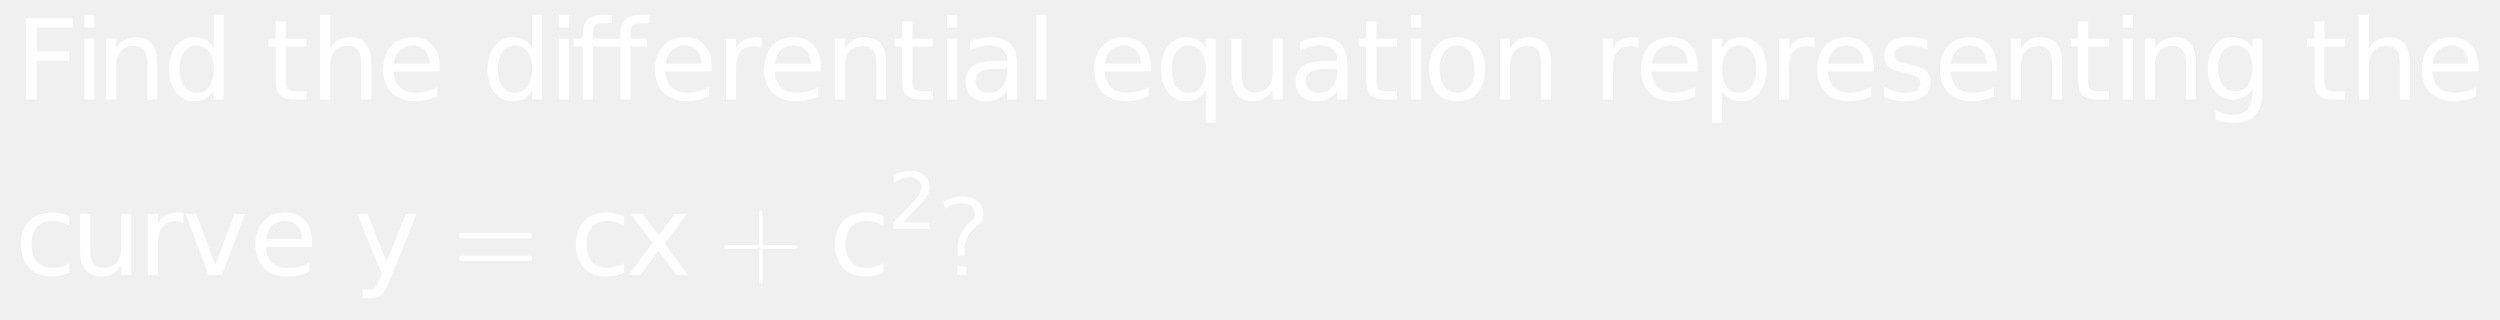
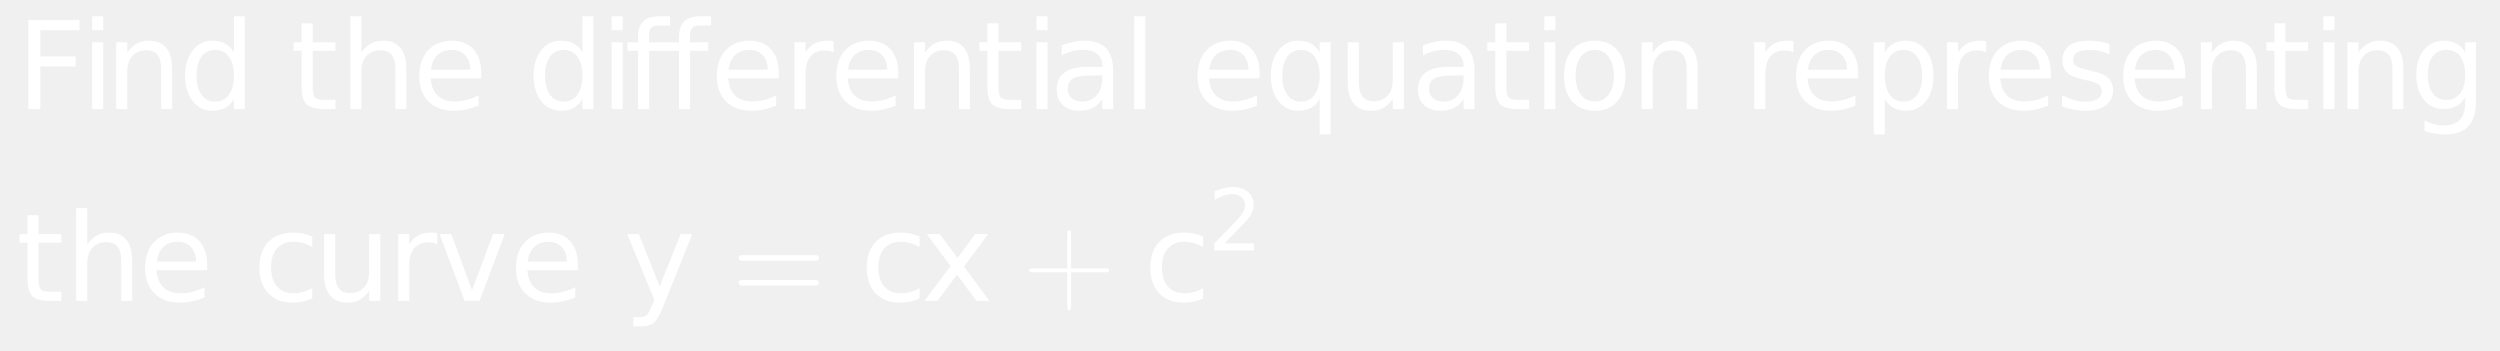
- <svg xmlns="http://www.w3.org/2000/svg" style="fill-opacity:1; color-rendering:auto; color-interpolation:auto; stroke:black; text-rendering:auto; stroke-linecap:square; stroke-miterlimit:10; stroke-opacity:1; shape-rendering:auto; fill:black; stroke-dasharray:none; font-weight:normal; stroke-width:1; font-family:'Dialog'; font-style:normal; stroke-linejoin:miter; font-size:12; stroke-dashoffset:0; image-rendering:auto;" width="336" height="43">
+ <svg xmlns="http://www.w3.org/2000/svg" style="fill-opacity:1; color-rendering:auto; color-interpolation:auto; stroke:black; text-rendering:auto; stroke-linecap:square; stroke-miterlimit:10; stroke-opacity:1; shape-rendering:auto; fill:black; stroke-dasharray:none; font-weight:normal; stroke-width:1; font-family:'Dialog'; font-style:normal; stroke-linejoin:miter; font-size:12; stroke-dashoffset:0; image-rendering:auto;" width="307" height="43">
  <defs id="genericDefs" />
  <g>
    <g transform="scale(15,15) translate(0.1333,0.8927) scale(0.1,0.1)" style="fill:white; text-rendering:geometricPrecision; color-rendering:optimizeQuality; image-rendering:optimizeQuality; color-interpolation:linearRGB; stroke:white;">
      <path style="stroke:none;" d="M0.984 -7.297 L5.172 -7.297 L5.172 -6.453 L1.969 -6.453 L1.969 -4.312 L4.859 -4.312 L4.859 -3.484 L1.969 -3.484 L1.969 0 L0.984 0 L0.984 -7.297 ZM6.21 -5.469 L7.116 -5.469 L7.116 0 L6.21 0 L6.21 -5.469 ZM6.21 -7.594 L7.116 -7.594 L7.116 -6.453 L6.21 -6.453 L6.21 -7.594 ZM12.757 -3.297 L12.757 0 L11.866 0 L11.866 -3.266 Q11.866 -4.047 11.562 -4.43 Q11.257 -4.812 10.648 -4.812 Q9.929 -4.812 9.507 -4.352 Q9.085 -3.891 9.085 -3.094 L9.085 0 L8.179 0 L8.179 -5.469 L9.085 -5.469 L9.085 -4.625 Q9.413 -5.109 9.851 -5.352 Q10.288 -5.594 10.851 -5.594 Q11.788 -5.594 12.273 -5.016 Q12.757 -4.438 12.757 -3.297 ZM17.819 -4.641 L17.819 -7.594 L18.71 -7.594 L18.71 0 L17.819 0 L17.819 -0.828 Q17.538 -0.328 17.101 -0.094 Q16.663 0.141 16.054 0.141 Q15.069 0.141 14.444 -0.648 Q13.819 -1.438 13.819 -2.734 Q13.819 -4.016 14.444 -4.805 Q15.069 -5.594 16.054 -5.594 Q16.663 -5.594 17.101 -5.359 Q17.538 -5.125 17.819 -4.641 ZM14.757 -2.734 Q14.757 -1.734 15.163 -1.172 Q15.569 -0.609 16.288 -0.609 Q16.991 -0.609 17.405 -1.172 Q17.819 -1.734 17.819 -2.734 Q17.819 -3.719 17.405 -4.281 Q16.991 -4.844 16.288 -4.844 Q15.569 -4.844 15.163 -4.281 Q14.757 -3.719 14.757 -2.734 Z" />
      <path d="M1.828 -7.016 L1.828 -5.469 L3.688 -5.469 L3.688 -4.766 L1.828 -4.766 L1.828 -1.797 Q1.828 -1.141 2.016 -0.945 Q2.203 -0.75 2.766 -0.75 L3.688 -0.75 L3.688 0 L2.766 0 Q1.719 0 1.32 -0.391 Q0.922 -0.781 0.922 -1.797 L0.922 -4.766 L0.266 -4.766 L0.266 -5.469 L0.922 -5.469 L0.922 -7.016 L1.828 -7.016 ZM9.484 -3.297 L9.484 0 L8.594 0 L8.594 -3.266 Q8.594 -4.047 8.289 -4.43 Q7.984 -4.812 7.375 -4.812 Q6.656 -4.812 6.234 -4.352 Q5.812 -3.891 5.812 -3.094 L5.812 0 L4.906 0 L4.906 -7.594 L5.812 -7.594 L5.812 -4.625 Q6.141 -5.109 6.578 -5.352 Q7.016 -5.594 7.578 -5.594 Q8.516 -5.594 9 -5.016 Q9.484 -4.438 9.484 -3.297 ZM15.625 -2.953 L15.625 -2.516 L11.484 -2.516 Q11.547 -1.594 12.047 -1.109 Q12.547 -0.625 13.438 -0.625 Q13.953 -0.625 14.445 -0.75 Q14.938 -0.875 15.406 -1.125 L15.406 -0.281 Q14.922 -0.078 14.414 0.031 Q13.906 0.141 13.391 0.141 Q12.078 0.141 11.312 -0.617 Q10.547 -1.375 10.547 -2.688 Q10.547 -4.031 11.273 -4.812 Q12 -5.594 13.234 -5.594 Q14.344 -5.594 14.984 -4.891 Q15.625 -4.188 15.625 -2.953 ZM14.719 -3.219 Q14.719 -3.953 14.312 -4.398 Q13.906 -4.844 13.25 -4.844 Q12.484 -4.844 12.039 -4.414 Q11.594 -3.984 11.516 -3.219 L14.719 -3.219 Z" style="stroke:none;" transform="scale(10,10) translate(2.2443,0) scale(0.1,0.1)" />
      <path d="M4.547 -4.641 L4.547 -7.594 L5.438 -7.594 L5.438 0 L4.547 0 L4.547 -0.828 Q4.266 -0.328 3.828 -0.094 Q3.391 0.141 2.781 0.141 Q1.797 0.141 1.172 -0.648 Q0.547 -1.438 0.547 -2.734 Q0.547 -4.016 1.172 -4.805 Q1.797 -5.594 2.781 -5.594 Q3.391 -5.594 3.828 -5.359 Q4.266 -5.125 4.547 -4.641 ZM1.484 -2.734 Q1.484 -1.734 1.891 -1.172 Q2.297 -0.609 3.016 -0.609 Q3.719 -0.609 4.133 -1.172 Q4.547 -1.734 4.547 -2.734 Q4.547 -3.719 4.133 -4.281 Q3.719 -4.844 3.016 -4.844 Q2.297 -4.844 1.891 -4.281 Q1.484 -3.719 1.484 -2.734 ZM6.938 -5.469 L7.844 -5.469 L7.844 0 L6.938 0 L6.938 -5.469 ZM6.938 -7.594 L7.844 -7.594 L7.844 -6.453 L6.938 -6.453 L6.938 -7.594 ZM15.078 -7.594 L15.078 -6.844 L14.219 -6.844 Q13.734 -6.844 13.547 -6.648 Q13.359 -6.453 13.359 -5.953 L13.359 -5.469 L14.844 -5.469 L14.844 -4.766 L13.359 -4.766 L13.359 0 L12.453 0 L12.453 -4.766 L10 -4.766 L10 0 L9.094 0 L9.094 -4.766 L8.234 -4.766 L8.234 -5.469 L9.094 -5.469 L9.094 -5.844 Q9.094 -6.766 9.516 -7.18 Q9.938 -7.594 10.859 -7.594 L11.719 -7.594 L11.719 -6.844 L10.859 -6.844 Q10.375 -6.844 10.172 -6.656 Q10 -6.453 10 -5.953 L10 -5.469 L12.453 -5.469 L12.453 -5.844 Q12.453 -6.766 12.883 -7.18 Q13.312 -7.594 14.234 -7.594 L15.078 -7.594 ZM20.625 -2.953 L20.625 -2.516 L16.484 -2.516 Q16.547 -1.594 17.047 -1.109 Q17.547 -0.625 18.438 -0.625 Q18.953 -0.625 19.445 -0.75 Q19.938 -0.875 20.406 -1.125 L20.406 -0.281 Q19.922 -0.078 19.414 0.031 Q18.906 0.141 18.391 0.141 Q17.078 0.141 16.312 -0.617 Q15.547 -1.375 15.547 -2.688 Q15.547 -4.031 16.273 -4.812 Q17 -5.594 18.234 -5.594 Q19.344 -5.594 19.984 -4.891 Q20.625 -4.188 20.625 -2.953 ZM19.719 -3.219 Q19.719 -3.953 19.312 -4.398 Q18.906 -4.844 18.25 -4.844 Q17.484 -4.844 17.039 -4.414 Q16.594 -3.984 16.516 -3.219 L19.719 -3.219 ZM25.109 -4.625 Q24.953 -4.719 24.781 -4.758 Q24.609 -4.797 24.391 -4.797 Q23.625 -4.797 23.219 -4.305 Q22.812 -3.812 22.812 -2.875 L22.812 0 L21.906 0 L21.906 -5.469 L22.812 -5.469 L22.812 -4.625 Q23.094 -5.125 23.547 -5.359 Q24 -5.594 24.656 -5.594 Q24.75 -5.594 24.859 -5.586 Q24.969 -5.578 25.109 -5.547 L25.109 -4.625 ZM30.405 -2.953 L30.405 -2.516 L26.265 -2.516 Q26.327 -1.594 26.827 -1.109 Q27.327 -0.625 28.218 -0.625 Q28.733 -0.625 29.226 -0.75 Q29.718 -0.875 30.186 -1.125 L30.186 -0.281 Q29.702 -0.078 29.194 0.031 Q28.686 0.141 28.171 0.141 Q26.858 0.141 26.093 -0.617 Q25.327 -1.375 25.327 -2.688 Q25.327 -4.031 26.054 -4.812 Q26.78 -5.594 28.015 -5.594 Q29.124 -5.594 29.765 -4.891 Q30.405 -4.188 30.405 -2.953 ZM29.499 -3.219 Q29.499 -3.953 29.093 -4.398 Q28.686 -4.844 28.03 -4.844 Q27.265 -4.844 26.819 -4.414 Q26.374 -3.984 26.296 -3.219 L29.499 -3.219 ZM36.265 -3.297 L36.265 0 L35.374 0 L35.374 -3.266 Q35.374 -4.047 35.069 -4.43 Q34.765 -4.812 34.155 -4.812 Q33.437 -4.812 33.015 -4.352 Q32.593 -3.891 32.593 -3.094 L32.593 0 L31.686 0 L31.686 -5.469 L32.593 -5.469 L32.593 -4.625 Q32.921 -5.109 33.358 -5.352 Q33.796 -5.594 34.358 -5.594 Q35.296 -5.594 35.78 -5.016 Q36.265 -4.438 36.265 -3.297 ZM38.608 -7.016 L38.608 -5.469 L40.468 -5.469 L40.468 -4.766 L38.608 -4.766 L38.608 -1.797 Q38.608 -1.141 38.796 -0.945 Q38.983 -0.75 39.546 -0.75 L40.468 -0.75 L40.468 0 L39.546 0 Q38.499 0 38.101 -0.391 Q37.702 -0.781 37.702 -1.797 L37.702 -4.766 L37.046 -4.766 L37.046 -5.469 L37.702 -5.469 L37.702 -7.016 L38.608 -7.016 ZM41.718 -5.469 L42.624 -5.469 L42.624 0 L41.718 0 L41.718 -5.469 ZM41.718 -7.594 L42.624 -7.594 L42.624 -6.453 L41.718 -6.453 L41.718 -7.594 ZM46.202 -2.75 Q45.124 -2.75 44.702 -2.5 Q44.28 -2.25 44.28 -1.656 Q44.28 -1.172 44.593 -0.891 Q44.905 -0.609 45.452 -0.609 Q46.202 -0.609 46.655 -1.141 Q47.108 -1.672 47.108 -2.547 L47.108 -2.75 L46.202 -2.75 ZM47.999 -3.125 L47.999 0 L47.108 0 L47.108 -0.828 Q46.796 -0.328 46.335 -0.094 Q45.874 0.141 45.218 0.141 Q44.374 0.141 43.874 -0.328 Q43.374 -0.797 43.374 -1.594 Q43.374 -2.516 43.999 -2.984 Q44.624 -3.453 45.843 -3.453 L47.108 -3.453 L47.108 -3.547 Q47.108 -4.156 46.694 -4.5 Q46.28 -4.844 45.546 -4.844 Q45.077 -4.844 44.632 -4.727 Q44.187 -4.609 43.78 -4.391 L43.78 -5.219 Q44.28 -5.406 44.741 -5.5 Q45.202 -5.594 45.64 -5.594 Q46.827 -5.594 47.413 -4.984 Q47.999 -4.375 47.999 -3.125 ZM49.718 -7.594 L50.624 -7.594 L50.624 0 L49.718 0 L49.718 -7.594 Z" style="stroke:none;" transform="scale(10,10) translate(4.1802,0) scale(0.1,0.1)" />
      <path d="M5.625 -2.953 L5.625 -2.516 L1.484 -2.516 Q1.547 -1.594 2.047 -1.109 Q2.547 -0.625 3.438 -0.625 Q3.953 -0.625 4.445 -0.75 Q4.938 -0.875 5.406 -1.125 L5.406 -0.281 Q4.922 -0.078 4.414 0.031 Q3.906 0.141 3.391 0.141 Q2.078 0.141 1.312 -0.617 Q0.547 -1.375 0.547 -2.688 Q0.547 -4.031 1.273 -4.812 Q2 -5.594 3.234 -5.594 Q4.344 -5.594 4.984 -4.891 Q5.625 -4.188 5.625 -2.953 ZM4.719 -3.219 Q4.719 -3.953 4.312 -4.398 Q3.906 -4.844 3.25 -4.844 Q2.484 -4.844 2.039 -4.414 Q1.594 -3.984 1.516 -3.219 L4.719 -3.219 ZM7.484 -2.734 Q7.484 -1.734 7.891 -1.172 Q8.297 -0.609 9.016 -0.609 Q9.719 -0.609 10.133 -1.172 Q10.547 -1.734 10.547 -2.734 Q10.547 -3.719 10.133 -4.281 Q9.719 -4.844 9.016 -4.844 Q8.297 -4.844 7.891 -4.281 Q7.484 -3.719 7.484 -2.734 ZM10.547 -0.828 Q10.266 -0.328 9.828 -0.094 Q9.391 0.141 8.781 0.141 Q7.797 0.141 7.172 -0.648 Q6.547 -1.438 6.547 -2.734 Q6.547 -4.016 7.172 -4.805 Q7.797 -5.594 8.781 -5.594 Q9.391 -5.594 9.828 -5.359 Q10.266 -5.125 10.547 -4.641 L10.547 -5.469 L11.438 -5.469 L11.438 2.078 L10.547 2.078 L10.547 -0.828 ZM12.844 -2.156 L12.844 -5.469 L13.75 -5.469 L13.75 -2.188 Q13.75 -1.422 14.055 -1.031 Q14.359 -0.641 14.953 -0.641 Q15.688 -0.641 16.109 -1.102 Q16.531 -1.562 16.531 -2.375 L16.531 -5.469 L17.438 -5.469 L17.438 0 L16.531 0 L16.531 -0.844 Q16.203 -0.344 15.773 -0.102 Q15.344 0.141 14.766 0.141 Q13.828 0.141 13.336 -0.445 Q12.844 -1.031 12.844 -2.156 ZM21.422 -2.75 Q20.344 -2.75 19.922 -2.5 Q19.5 -2.25 19.5 -1.656 Q19.5 -1.172 19.812 -0.891 Q20.125 -0.609 20.672 -0.609 Q21.422 -0.609 21.875 -1.141 Q22.328 -1.672 22.328 -2.547 L22.328 -2.75 L21.422 -2.75 ZM23.219 -3.125 L23.219 0 L22.328 0 L22.328 -0.828 Q22.016 -0.328 21.555 -0.094 Q21.094 0.141 20.438 0.141 Q19.594 0.141 19.094 -0.328 Q18.594 -0.797 18.594 -1.594 Q18.594 -2.516 19.219 -2.984 Q19.844 -3.453 21.062 -3.453 L22.328 -3.453 L22.328 -3.547 Q22.328 -4.156 21.914 -4.5 Q21.5 -4.844 20.766 -4.844 Q20.297 -4.844 19.852 -4.727 Q19.406 -4.609 19 -4.391 L19 -5.219 Q19.5 -5.406 19.961 -5.5 Q20.422 -5.594 20.859 -5.594 Q22.047 -5.594 22.633 -4.984 Q23.219 -4.375 23.219 -3.125 ZM25.828 -7.016 L25.828 -5.469 L27.688 -5.469 L27.688 -4.766 L25.828 -4.766 L25.828 -1.797 Q25.828 -1.141 26.016 -0.945 Q26.203 -0.75 26.766 -0.75 L27.688 -0.75 L27.688 0 L26.766 0 Q25.719 0 25.32 -0.391 Q24.922 -0.781 24.922 -1.797 L24.922 -4.766 L24.266 -4.766 L24.266 -5.469 L24.922 -5.469 L24.922 -7.016 L25.828 -7.016 ZM28.938 -5.469 L29.844 -5.469 L29.844 0 L28.938 0 L28.938 -5.469 ZM28.938 -7.594 L29.844 -7.594 L29.844 -6.453 L28.938 -6.453 L28.938 -7.594 ZM33.062 -4.844 Q32.344 -4.844 31.922 -4.281 Q31.5 -3.719 31.5 -2.734 Q31.5 -1.75 31.914 -1.188 Q32.328 -0.625 33.062 -0.625 Q33.781 -0.625 34.203 -1.188 Q34.625 -1.75 34.625 -2.734 Q34.625 -3.703 34.203 -4.273 Q33.781 -4.844 33.062 -4.844 ZM33.062 -5.594 Q34.234 -5.594 34.906 -4.836 Q35.578 -4.078 35.578 -2.734 Q35.578 -1.391 34.906 -0.625 Q34.234 0.141 33.062 0.141 Q31.891 0.141 31.219 -0.625 Q30.547 -1.391 30.547 -2.734 Q30.547 -4.078 31.219 -4.836 Q31.891 -5.594 33.062 -5.594 ZM41.484 -3.297 L41.484 0 L40.594 0 L40.594 -3.266 Q40.594 -4.047 40.289 -4.43 Q39.984 -4.812 39.375 -4.812 Q38.656 -4.812 38.234 -4.352 Q37.812 -3.891 37.812 -3.094 L37.812 0 L36.906 0 L36.906 -5.469 L37.812 -5.469 L37.812 -4.625 Q38.141 -5.109 38.578 -5.352 Q39.016 -5.594 39.578 -5.594 Q40.516 -5.594 41 -5.016 Q41.484 -4.438 41.484 -3.297 Z" style="stroke:none;" transform="scale(10,10) translate(9.6159,0) scale(0.1,0.1)" />
      <path d="M4.109 -4.625 Q3.953 -4.719 3.781 -4.758 Q3.609 -4.797 3.391 -4.797 Q2.625 -4.797 2.219 -4.305 Q1.812 -3.812 1.812 -2.875 L1.812 0 L0.906 0 L0.906 -5.469 L1.812 -5.469 L1.812 -4.625 Q2.094 -5.125 2.547 -5.359 Q3 -5.594 3.656 -5.594 Q3.75 -5.594 3.859 -5.586 Q3.969 -5.578 4.109 -5.547 L4.109 -4.625 ZM9.405 -2.953 L9.405 -2.516 L5.265 -2.516 Q5.327 -1.594 5.827 -1.109 Q6.327 -0.625 7.218 -0.625 Q7.733 -0.625 8.226 -0.75 Q8.718 -0.875 9.187 -1.125 L9.187 -0.281 Q8.702 -0.078 8.194 0.031 Q7.686 0.141 7.171 0.141 Q5.858 0.141 5.093 -0.617 Q4.327 -1.375 4.327 -2.688 Q4.327 -4.031 5.054 -4.812 Q5.78 -5.594 7.015 -5.594 Q8.124 -5.594 8.765 -4.891 Q9.405 -4.188 9.405 -2.953 ZM8.499 -3.219 Q8.499 -3.953 8.093 -4.398 Q7.686 -4.844 7.03 -4.844 Q6.265 -4.844 5.819 -4.414 Q5.374 -3.984 5.296 -3.219 L8.499 -3.219 ZM11.593 -0.828 L11.593 2.078 L10.687 2.078 L10.687 -5.469 L11.593 -5.469 L11.593 -4.641 Q11.874 -5.125 12.304 -5.359 Q12.733 -5.594 13.343 -5.594 Q14.343 -5.594 14.96 -4.805 Q15.577 -4.016 15.577 -2.734 Q15.577 -1.438 14.96 -0.648 Q14.343 0.141 13.343 0.141 Q12.733 0.141 12.304 -0.094 Q11.874 -0.328 11.593 -0.828 ZM14.655 -2.734 Q14.655 -3.719 14.241 -4.281 Q13.827 -4.844 13.124 -4.844 Q12.405 -4.844 11.999 -4.281 Q11.593 -3.719 11.593 -2.734 Q11.593 -1.734 11.999 -1.172 Q12.405 -0.609 13.124 -0.609 Q13.827 -0.609 14.241 -1.172 Q14.655 -1.734 14.655 -2.734 ZM19.89 -4.625 Q19.733 -4.719 19.561 -4.758 Q19.39 -4.797 19.171 -4.797 Q18.405 -4.797 17.999 -4.305 Q17.593 -3.812 17.593 -2.875 L17.593 0 L16.686 0 L16.686 -5.469 L17.593 -5.469 L17.593 -4.625 Q17.874 -5.125 18.327 -5.359 Q18.78 -5.594 19.436 -5.594 Q19.53 -5.594 19.64 -5.586 Q19.749 -5.578 19.89 -5.547 L19.89 -4.625 ZM25.186 -2.953 L25.186 -2.516 L21.045 -2.516 Q21.107 -1.594 21.607 -1.109 Q22.107 -0.625 22.998 -0.625 Q23.514 -0.625 24.006 -0.75 Q24.498 -0.875 24.967 -1.125 L24.967 -0.281 Q24.482 -0.078 23.975 0.031 Q23.467 0.141 22.951 0.141 Q21.639 0.141 20.873 -0.617 Q20.107 -1.375 20.107 -2.688 Q20.107 -4.031 20.834 -4.812 Q21.561 -5.594 22.795 -5.594 Q23.904 -5.594 24.545 -4.891 Q25.186 -4.188 25.186 -2.953 ZM24.279 -3.219 Q24.279 -3.953 23.873 -4.398 Q23.467 -4.844 22.811 -4.844 Q22.045 -4.844 21.6 -4.414 Q21.154 -3.984 21.076 -3.219 L24.279 -3.219 ZM29.982 -5.312 L29.982 -4.453 Q29.607 -4.656 29.201 -4.75 Q28.795 -4.844 28.342 -4.844 Q27.686 -4.844 27.35 -4.641 Q27.014 -4.438 27.014 -4.031 Q27.014 -3.719 27.248 -3.539 Q27.482 -3.359 28.217 -3.203 L28.514 -3.125 Q29.482 -2.922 29.881 -2.547 Q30.279 -2.172 30.279 -1.516 Q30.279 -0.75 29.678 -0.305 Q29.076 0.141 28.029 0.141 Q27.576 0.141 27.1 0.055 Q26.623 -0.031 26.107 -0.203 L26.107 -1.125 Q26.607 -0.875 27.084 -0.742 Q27.561 -0.609 28.045 -0.609 Q28.67 -0.609 29.014 -0.828 Q29.357 -1.047 29.357 -1.438 Q29.357 -1.812 29.115 -2.008 Q28.873 -2.203 28.029 -2.375 L27.717 -2.453 Q26.889 -2.625 26.514 -2.992 Q26.139 -3.359 26.139 -3.984 Q26.139 -4.766 26.686 -5.18 Q27.232 -5.594 28.248 -5.594 Q28.732 -5.594 29.178 -5.523 Q29.623 -5.453 29.982 -5.312 ZM36.185 -2.953 L36.185 -2.516 L32.045 -2.516 Q32.107 -1.594 32.607 -1.109 Q33.107 -0.625 33.998 -0.625 Q34.514 -0.625 35.006 -0.75 Q35.498 -0.875 35.967 -1.125 L35.967 -0.281 Q35.482 -0.078 34.975 0.031 Q34.467 0.141 33.951 0.141 Q32.639 0.141 31.873 -0.617 Q31.107 -1.375 31.107 -2.688 Q31.107 -4.031 31.834 -4.812 Q32.56 -5.594 33.795 -5.594 Q34.904 -5.594 35.545 -4.891 Q36.185 -4.188 36.185 -2.953 ZM35.279 -3.219 Q35.279 -3.953 34.873 -4.398 Q34.467 -4.844 33.81 -4.844 Q33.045 -4.844 32.6 -4.414 Q32.154 -3.984 32.076 -3.219 L35.279 -3.219 ZM42.045 -3.297 L42.045 0 L41.154 0 L41.154 -3.266 Q41.154 -4.047 40.85 -4.43 Q40.545 -4.812 39.935 -4.812 Q39.217 -4.812 38.795 -4.352 Q38.373 -3.891 38.373 -3.094 L38.373 0 L37.467 0 L37.467 -5.469 L38.373 -5.469 L38.373 -4.625 Q38.701 -5.109 39.139 -5.352 Q39.576 -5.594 40.139 -5.594 Q41.076 -5.594 41.56 -5.016 Q42.045 -4.438 42.045 -3.297 ZM44.389 -7.016 L44.389 -5.469 L46.248 -5.469 L46.248 -4.766 L44.389 -4.766 L44.389 -1.797 Q44.389 -1.141 44.576 -0.945 Q44.764 -0.75 45.326 -0.75 L46.248 -0.75 L46.248 0 L45.326 0 Q44.279 0 43.881 -0.391 Q43.482 -0.781 43.482 -1.797 L43.482 -4.766 L42.826 -4.766 L42.826 -5.469 L43.482 -5.469 L43.482 -7.016 L44.389 -7.016 ZM47.498 -5.469 L48.404 -5.469 L48.404 0 L47.498 0 L47.498 -5.469 ZM47.498 -7.594 L48.404 -7.594 L48.404 -6.453 L47.498 -6.453 L47.498 -7.594 ZM54.045 -3.297 L54.045 0 L53.154 0 L53.154 -3.266 Q53.154 -4.047 52.85 -4.43 Q52.545 -4.812 51.935 -4.812 Q51.217 -4.812 50.795 -4.352 Q50.373 -3.891 50.373 -3.094 L50.373 0 L49.467 0 L49.467 -5.469 L50.373 -5.469 L50.373 -4.625 Q50.701 -5.109 51.139 -5.352 Q51.576 -5.594 52.139 -5.594 Q53.076 -5.594 53.56 -5.016 Q54.045 -4.438 54.045 -3.297 ZM59.107 -2.797 Q59.107 -3.781 58.701 -4.312 Q58.295 -4.844 57.576 -4.844 Q56.842 -4.844 56.443 -4.312 Q56.045 -3.781 56.045 -2.797 Q56.045 -1.828 56.443 -1.289 Q56.842 -0.75 57.576 -0.75 Q58.295 -0.75 58.701 -1.289 Q59.107 -1.828 59.107 -2.797 ZM59.998 -0.672 Q59.998 0.719 59.381 1.398 Q58.764 2.078 57.482 2.078 Q57.014 2.078 56.592 2.008 Q56.17 1.938 55.779 1.797 L55.779 0.922 Q56.17 1.141 56.553 1.242 Q56.935 1.344 57.342 1.344 Q58.217 1.344 58.662 0.883 Q59.107 0.422 59.107 -0.516 L59.107 -0.969 Q58.826 -0.484 58.389 -0.242 Q57.951 0 57.342 0 Q56.342 0 55.725 -0.766 Q55.107 -1.531 55.107 -2.797 Q55.107 -4.062 55.725 -4.828 Q56.342 -5.594 57.342 -5.594 Q57.951 -5.594 58.389 -5.359 Q58.826 -5.125 59.107 -4.641 L59.107 -5.469 L59.998 -5.469 L59.998 -0.672 Z" style="stroke:none;" transform="scale(10,10) translate(14.1377,0) scale(0.1,0.1)" />
-       <path d="M1.828 -7.016 L1.828 -5.469 L3.688 -5.469 L3.688 -4.766 L1.828 -4.766 L1.828 -1.797 Q1.828 -1.141 2.016 -0.945 Q2.203 -0.75 2.766 -0.75 L3.688 -0.75 L3.688 0 L2.766 0 Q1.719 0 1.32 -0.391 Q0.922 -0.781 0.922 -1.797 L0.922 -4.766 L0.266 -4.766 L0.266 -5.469 L0.922 -5.469 L0.922 -7.016 L1.828 -7.016 ZM9.484 -3.297 L9.484 0 L8.594 0 L8.594 -3.266 Q8.594 -4.047 8.289 -4.43 Q7.984 -4.812 7.375 -4.812 Q6.656 -4.812 6.234 -4.352 Q5.812 -3.891 5.812 -3.094 L5.812 0 L4.906 0 L4.906 -7.594 L5.812 -7.594 L5.812 -4.625 Q6.141 -5.109 6.578 -5.352 Q7.016 -5.594 7.578 -5.594 Q8.516 -5.594 9 -5.016 Q9.484 -4.438 9.484 -3.297 ZM15.625 -2.953 L15.625 -2.516 L11.484 -2.516 Q11.547 -1.594 12.047 -1.109 Q12.547 -0.625 13.438 -0.625 Q13.953 -0.625 14.445 -0.75 Q14.938 -0.875 15.406 -1.125 L15.406 -0.281 Q14.922 -0.078 14.414 0.031 Q13.906 0.141 13.391 0.141 Q12.078 0.141 11.312 -0.617 Q10.547 -1.375 10.547 -2.688 Q10.547 -4.031 11.273 -4.812 Q12 -5.594 13.234 -5.594 Q14.344 -5.594 14.984 -4.891 Q15.625 -4.188 15.625 -2.953 ZM14.719 -3.219 Q14.719 -3.953 14.312 -4.398 Q13.906 -4.844 13.25 -4.844 Q12.484 -4.844 12.039 -4.414 Q11.594 -3.984 11.516 -3.219 L14.719 -3.219 Z" style="stroke:none;" transform="scale(10,10) translate(20.5108,0) scale(0.1,0.1)" />
-       <path d="M4.875 -5.266 L4.875 -4.422 Q4.5 -4.625 4.117 -4.734 Q3.734 -4.844 3.344 -4.844 Q2.469 -4.844 1.984 -4.289 Q1.5 -3.734 1.5 -2.734 Q1.5 -1.734 1.984 -1.18 Q2.469 -0.625 3.344 -0.625 Q3.734 -0.625 4.117 -0.727 Q4.5 -0.828 4.875 -1.047 L4.875 -0.203 Q4.5 -0.031 4.102 0.055 Q3.703 0.141 3.25 0.141 Q2 0.141 1.273 -0.633 Q0.547 -1.406 0.547 -2.734 Q0.547 -4.062 1.281 -4.828 Q2.016 -5.594 3.297 -5.594 Q3.719 -5.594 4.109 -5.516 Q4.5 -5.438 4.875 -5.266 ZM5.844 -2.156 L5.844 -5.469 L6.75 -5.469 L6.75 -2.188 Q6.75 -1.422 7.055 -1.031 Q7.359 -0.641 7.953 -0.641 Q8.688 -0.641 9.109 -1.102 Q9.531 -1.562 9.531 -2.375 L9.531 -5.469 L10.438 -5.469 L10.438 0 L9.531 0 L9.531 -0.844 Q9.203 -0.344 8.773 -0.102 Q8.344 0.141 7.766 0.141 Q6.828 0.141 6.336 -0.445 Q5.844 -1.031 5.844 -2.156 ZM15.109 -4.625 Q14.953 -4.719 14.781 -4.758 Q14.609 -4.797 14.391 -4.797 Q13.625 -4.797 13.219 -4.305 Q12.812 -3.812 12.812 -2.875 L12.812 0 L11.906 0 L11.906 -5.469 L12.812 -5.469 L12.812 -4.625 Q13.094 -5.125 13.547 -5.359 Q14 -5.594 14.656 -5.594 Q14.75 -5.594 14.859 -5.586 Q14.969 -5.578 15.109 -5.547 L15.109 -4.625 ZM15.297 -5.469 L16.25 -5.469 L17.953 -0.875 L19.672 -5.469 L20.625 -5.469 L18.562 0 L17.344 0 L15.297 -5.469 ZM26.625 -2.953 L26.625 -2.516 L22.484 -2.516 Q22.547 -1.594 23.047 -1.109 Q23.547 -0.625 24.438 -0.625 Q24.953 -0.625 25.445 -0.75 Q25.938 -0.875 26.406 -1.125 L26.406 -0.281 Q25.922 -0.078 25.414 0.031 Q24.906 0.141 24.391 0.141 Q23.078 0.141 22.312 -0.617 Q21.547 -1.375 21.547 -2.688 Q21.547 -4.031 22.273 -4.812 Q23 -5.594 24.234 -5.594 Q25.344 -5.594 25.984 -4.891 Q26.625 -4.188 26.625 -2.953 ZM25.719 -3.219 Q25.719 -3.953 25.312 -4.398 Q24.906 -4.844 24.25 -4.844 Q23.484 -4.844 23.039 -4.414 Q22.594 -3.984 22.516 -3.219 L25.719 -3.219 Z" style="stroke:none;" transform="scale(10,10) translate(0,1.5708) scale(0.1,0.1)" />
-       <path d="M3.219 0.516 Q2.844 1.484 2.477 1.781 Q2.109 2.078 1.516 2.078 L0.797 2.078 L0.797 1.328 L1.312 1.328 Q1.688 1.328 1.891 1.156 Q2.094 0.984 2.344 0.328 L2.516 -0.094 L0.297 -5.469 L1.25 -5.469 L2.953 -1.188 L4.672 -5.469 L5.625 -5.469 L3.219 0.516 Z" style="stroke:none;" transform="scale(10,10) translate(3.0358,1.5708) scale(0.1,0.1)" />
-       <path d="M0.688 -0.328 L0.094 -0.328 Q0.062 -0.328 0.062 -0.352 Q0.062 -0.375 0.094 -0.375 L0.688 -0.375 Q0.719 -0.375 0.719 -0.352 Q0.719 -0.328 0.688 -0.328 ZM0.688 -0.125 L0.094 -0.125 Q0.062 -0.125 0.062 -0.148 Q0.062 -0.172 0.094 -0.172 L0.688 -0.172 Q0.719 -0.172 0.719 -0.148 Q0.719 -0.125 0.688 -0.125 Z" style="stroke:none;" transform="scale(10,10) translate(3.9161,1.5708)" />
+       <path d="M1.828 -7.016 L1.828 -5.469 L3.688 -5.469 L3.688 -4.766 L1.828 -4.766 L1.828 -1.797 Q1.828 -1.141 2.016 -0.945 Q2.203 -0.75 2.766 -0.75 L3.688 -0.75 L3.688 0 L2.766 0 Q1.719 0 1.32 -0.391 Q0.922 -0.781 0.922 -1.797 L0.922 -4.766 L0.266 -4.766 L0.266 -5.469 L0.922 -5.469 L0.922 -7.016 L1.828 -7.016 ZM9.484 -3.297 L9.484 0 L8.594 0 L8.594 -3.266 Q8.594 -4.047 8.289 -4.43 Q7.984 -4.812 7.375 -4.812 Q6.656 -4.812 6.234 -4.352 Q5.812 -3.891 5.812 -3.094 L5.812 0 L4.906 0 L4.906 -7.594 L5.812 -7.594 L5.812 -4.625 Q6.141 -5.109 6.578 -5.352 Q7.016 -5.594 7.578 -5.594 Q8.516 -5.594 9 -5.016 Q9.484 -4.438 9.484 -3.297 ZM15.625 -2.953 L15.625 -2.516 L11.484 -2.516 Q11.547 -1.594 12.047 -1.109 Q12.547 -0.625 13.438 -0.625 Q13.953 -0.625 14.445 -0.75 Q14.938 -0.875 15.406 -1.125 L15.406 -0.281 Q14.922 -0.078 14.414 0.031 Q13.906 0.141 13.391 0.141 Q12.078 0.141 11.312 -0.617 Q10.547 -1.375 10.547 -2.688 Q10.547 -4.031 11.273 -4.812 Q12 -5.594 13.234 -5.594 Q14.344 -5.594 14.984 -4.891 Q15.625 -4.188 15.625 -2.953 ZM14.719 -3.219 Q14.719 -3.953 14.312 -4.398 Q13.906 -4.844 13.25 -4.844 Q12.484 -4.844 12.039 -4.414 Q11.594 -3.984 11.516 -3.219 L14.719 -3.219 Z" style="stroke:none;" transform="scale(10,10) translate(0,1.5708) scale(0.1,0.1)" />
+       <path d="M4.875 -5.266 L4.875 -4.422 Q4.5 -4.625 4.117 -4.734 Q3.734 -4.844 3.344 -4.844 Q2.469 -4.844 1.984 -4.289 Q1.5 -3.734 1.5 -2.734 Q1.5 -1.734 1.984 -1.18 Q2.469 -0.625 3.344 -0.625 Q3.734 -0.625 4.117 -0.727 Q4.5 -0.828 4.875 -1.047 L4.875 -0.203 Q4.5 -0.031 4.102 0.055 Q3.703 0.141 3.25 0.141 Q2 0.141 1.273 -0.633 Q0.547 -1.406 0.547 -2.734 Q0.547 -4.062 1.281 -4.828 Q2.016 -5.594 3.297 -5.594 Q3.719 -5.594 4.109 -5.516 Q4.5 -5.438 4.875 -5.266 ZM5.844 -2.156 L5.844 -5.469 L6.75 -5.469 L6.75 -2.188 Q6.75 -1.422 7.055 -1.031 Q7.359 -0.641 7.953 -0.641 Q8.688 -0.641 9.109 -1.102 Q9.531 -1.562 9.531 -2.375 L9.531 -5.469 L10.438 -5.469 L10.438 0 L9.531 0 L9.531 -0.844 Q9.203 -0.344 8.773 -0.102 Q8.344 0.141 7.766 0.141 Q6.828 0.141 6.336 -0.445 Q5.844 -1.031 5.844 -2.156 ZM15.109 -4.625 Q14.953 -4.719 14.781 -4.758 Q14.609 -4.797 14.391 -4.797 Q13.625 -4.797 13.219 -4.305 Q12.812 -3.812 12.812 -2.875 L12.812 0 L11.906 0 L11.906 -5.469 L12.812 -5.469 L12.812 -4.625 Q13.094 -5.125 13.547 -5.359 Q14 -5.594 14.656 -5.594 Q14.75 -5.594 14.859 -5.586 Q14.969 -5.578 15.109 -5.547 L15.109 -4.625 ZM15.297 -5.469 L16.25 -5.469 L17.953 -0.875 L19.672 -5.469 L20.625 -5.469 L18.562 0 L17.344 0 L15.297 -5.469 ZM26.625 -2.953 L26.625 -2.516 L22.484 -2.516 Q22.547 -1.594 23.047 -1.109 Q23.547 -0.625 24.438 -0.625 Q24.953 -0.625 25.445 -0.75 Q25.938 -0.875 26.406 -1.125 L26.406 -0.281 Q25.922 -0.078 25.414 0.031 Q24.906 0.141 24.391 0.141 Q23.078 0.141 22.312 -0.617 Q21.547 -1.375 21.547 -2.688 Q21.547 -4.031 22.273 -4.812 Q23 -5.594 24.234 -5.594 Q25.344 -5.594 25.984 -4.891 Q26.625 -4.188 26.625 -2.953 ZM25.719 -3.219 Q25.719 -3.953 25.312 -4.398 Q24.906 -4.844 24.25 -4.844 Q23.484 -4.844 23.039 -4.414 Q22.594 -3.984 22.516 -3.219 L25.719 -3.219 Z" style="stroke:none;" transform="scale(10,10) translate(1.9358,1.5708) scale(0.1,0.1)" />
+       <path d="M3.219 0.516 Q2.844 1.484 2.477 1.781 Q2.109 2.078 1.516 2.078 L0.797 2.078 L0.797 1.328 L1.312 1.328 Q1.688 1.328 1.891 1.156 Q2.094 0.984 2.344 0.328 L2.516 -0.094 L0.297 -5.469 L1.25 -5.469 L2.953 -1.188 L4.672 -5.469 L5.625 -5.469 L3.219 0.516 Z" style="stroke:none;" transform="scale(10,10) translate(4.9717,1.5708) scale(0.1,0.1)" />
+       <path d="M0.688 -0.328 L0.094 -0.328 Q0.062 -0.328 0.062 -0.352 Q0.062 -0.375 0.094 -0.375 L0.688 -0.375 Q0.719 -0.375 0.719 -0.352 Q0.719 -0.328 0.688 -0.328 ZM0.688 -0.125 L0.094 -0.125 Q0.062 -0.125 0.062 -0.148 Q0.062 -0.172 0.094 -0.172 L0.688 -0.172 Q0.719 -0.172 0.719 -0.148 Q0.719 -0.125 0.688 -0.125 Z" style="stroke:none;" transform="scale(10,10) translate(5.8519,1.5708)" />
    </g>
-     <g transform="matrix(15,0,0,15,0,0) translate(5.105,2.4635) scale(0.1,0.1)" style="font-size:1; fill:white; text-rendering:geometricPrecision; color-rendering:optimizeQuality; image-rendering:optimizeQuality; font-family:'jlm_cmss10'; color-interpolation:linearRGB; stroke:white;">
+     <g transform="matrix(15,0,0,15,0,0) translate(7.0408,2.4635) scale(0.1,0.1)" style="font-size:1; fill:white; text-rendering:geometricPrecision; color-rendering:optimizeQuality; image-rendering:optimizeQuality; font-family:'jlm_cmss10'; color-interpolation:linearRGB; stroke:white;">
      <path style="stroke:none;" d="M4.875 -5.266 L4.875 -4.422 Q4.5 -4.625 4.117 -4.734 Q3.734 -4.844 3.344 -4.844 Q2.469 -4.844 1.984 -4.289 Q1.5 -3.734 1.5 -2.734 Q1.5 -1.734 1.984 -1.18 Q2.469 -0.625 3.344 -0.625 Q3.734 -0.625 4.117 -0.727 Q4.5 -0.828 4.875 -1.047 L4.875 -0.203 Q4.5 -0.031 4.102 0.055 Q3.703 0.141 3.25 0.141 Q2 0.141 1.273 -0.633 Q0.547 -1.406 0.547 -2.734 Q0.547 -4.062 1.281 -4.828 Q2.016 -5.594 3.297 -5.594 Q3.719 -5.594 4.109 -5.516 Q4.5 -5.438 4.875 -5.266 ZM10.484 -5.469 L8.516 -2.812 L10.594 0 L9.531 0 L7.938 -2.156 L6.344 0 L5.281 0 L7.406 -2.859 L5.469 -5.469 L6.531 -5.469 L7.984 -3.516 L9.422 -5.469 L10.484 -5.469 Z" />
      <path d="M0.406 -0.234 L0.406 0.047 Q0.406 0.078 0.391 0.078 Q0.375 0.078 0.375 0.047 L0.375 -0.234 L0.094 -0.234 Q0.062 -0.234 0.062 -0.25 Q0.062 -0.266 0.094 -0.266 L0.375 -0.266 L0.375 -0.547 Q0.375 -0.578 0.391 -0.578 Q0.406 -0.578 0.406 -0.547 L0.406 -0.266 L0.688 -0.266 Q0.719 -0.266 0.719 -0.25 Q0.719 -0.234 0.688 -0.234 L0.406 -0.234 Z" style="stroke:none;" transform="scale(10,10) translate(1.3216,0)" />
    </g>
-     <g transform="matrix(15,0,0,15,0,0) translate(7.4266,2.4635) scale(0.1,0.1)" style="font-size:1; fill:white; text-rendering:geometricPrecision; color-rendering:optimizeQuality; image-rendering:optimizeQuality; font-family:'jlm_cmss10'; color-interpolation:linearRGB; stroke:white;">
+     <g transform="matrix(15,0,0,15,0,0) translate(9.3624,2.4635) scale(0.1,0.1)" style="font-size:1; fill:white; text-rendering:geometricPrecision; color-rendering:optimizeQuality; image-rendering:optimizeQuality; font-family:'jlm_cmss10'; color-interpolation:linearRGB; stroke:white;">
      <path style="stroke:none;" d="M4.875 -5.266 L4.875 -4.422 Q4.5 -4.625 4.117 -4.734 Q3.734 -4.844 3.344 -4.844 Q2.469 -4.844 1.984 -4.289 Q1.5 -3.734 1.5 -2.734 Q1.5 -1.734 1.984 -1.18 Q2.469 -0.625 3.344 -0.625 Q3.734 -0.625 4.117 -0.727 Q4.5 -0.828 4.875 -1.047 L4.875 -0.203 Q4.5 -0.031 4.102 0.055 Q3.703 0.141 3.25 0.141 Q2 0.141 1.273 -0.633 Q0.547 -1.406 0.547 -2.734 Q0.547 -4.062 1.281 -4.828 Q2.016 -5.594 3.297 -5.594 Q3.719 -5.594 4.109 -5.516 Q4.5 -5.438 4.875 -5.266 Z" />
      <path d="M1.922 -0.828 L5.359 -0.828 L5.359 0 L0.734 0 L0.734 -0.828 Q1.297 -1.406 2.266 -2.391 Q3.234 -3.375 3.484 -3.656 Q3.953 -4.188 4.141 -4.555 Q4.328 -4.922 4.328 -5.281 Q4.328 -5.859 3.922 -6.227 Q3.516 -6.594 2.859 -6.594 Q2.391 -6.594 1.883 -6.43 Q1.375 -6.266 0.781 -5.938 L0.781 -6.938 Q1.375 -7.172 1.891 -7.297 Q2.406 -7.422 2.844 -7.422 Q3.969 -7.422 4.648 -6.859 Q5.328 -6.297 5.328 -5.344 Q5.328 -4.891 5.156 -4.492 Q4.984 -4.094 4.547 -3.547 Q4.422 -3.406 3.766 -2.727 Q3.109 -2.047 1.922 -0.828 Z" style="stroke:none;" transform="scale(10,10) translate(0.5275,-0.4129) scale(0.07,0.07)" />
-       <path d="M0.25 -0.234 L0.25 -0.172 L0.188 -0.172 L0.188 -0.203 Q0.188 -0.375 0.297 -0.469 Q0.344 -0.5 0.344 -0.547 Q0.344 -0.641 0.219 -0.641 Q0.141 -0.641 0.078 -0.594 L0.062 -0.656 Q0.141 -0.703 0.219 -0.703 Q0.328 -0.703 0.375 -0.656 Q0.422 -0.609 0.422 -0.547 Q0.422 -0.484 0.359 -0.438 Q0.25 -0.344 0.25 -0.234 ZM0.188 0 L0.188 -0.078 L0.266 -0.078 L0.266 0 L0.188 0 Z" style="stroke:none;" transform="scale(10,10) translate(0.5275,-0.4129) scale(1,1) translate(0.4365,0.4129)" />
    </g>
  </g>
</svg>
